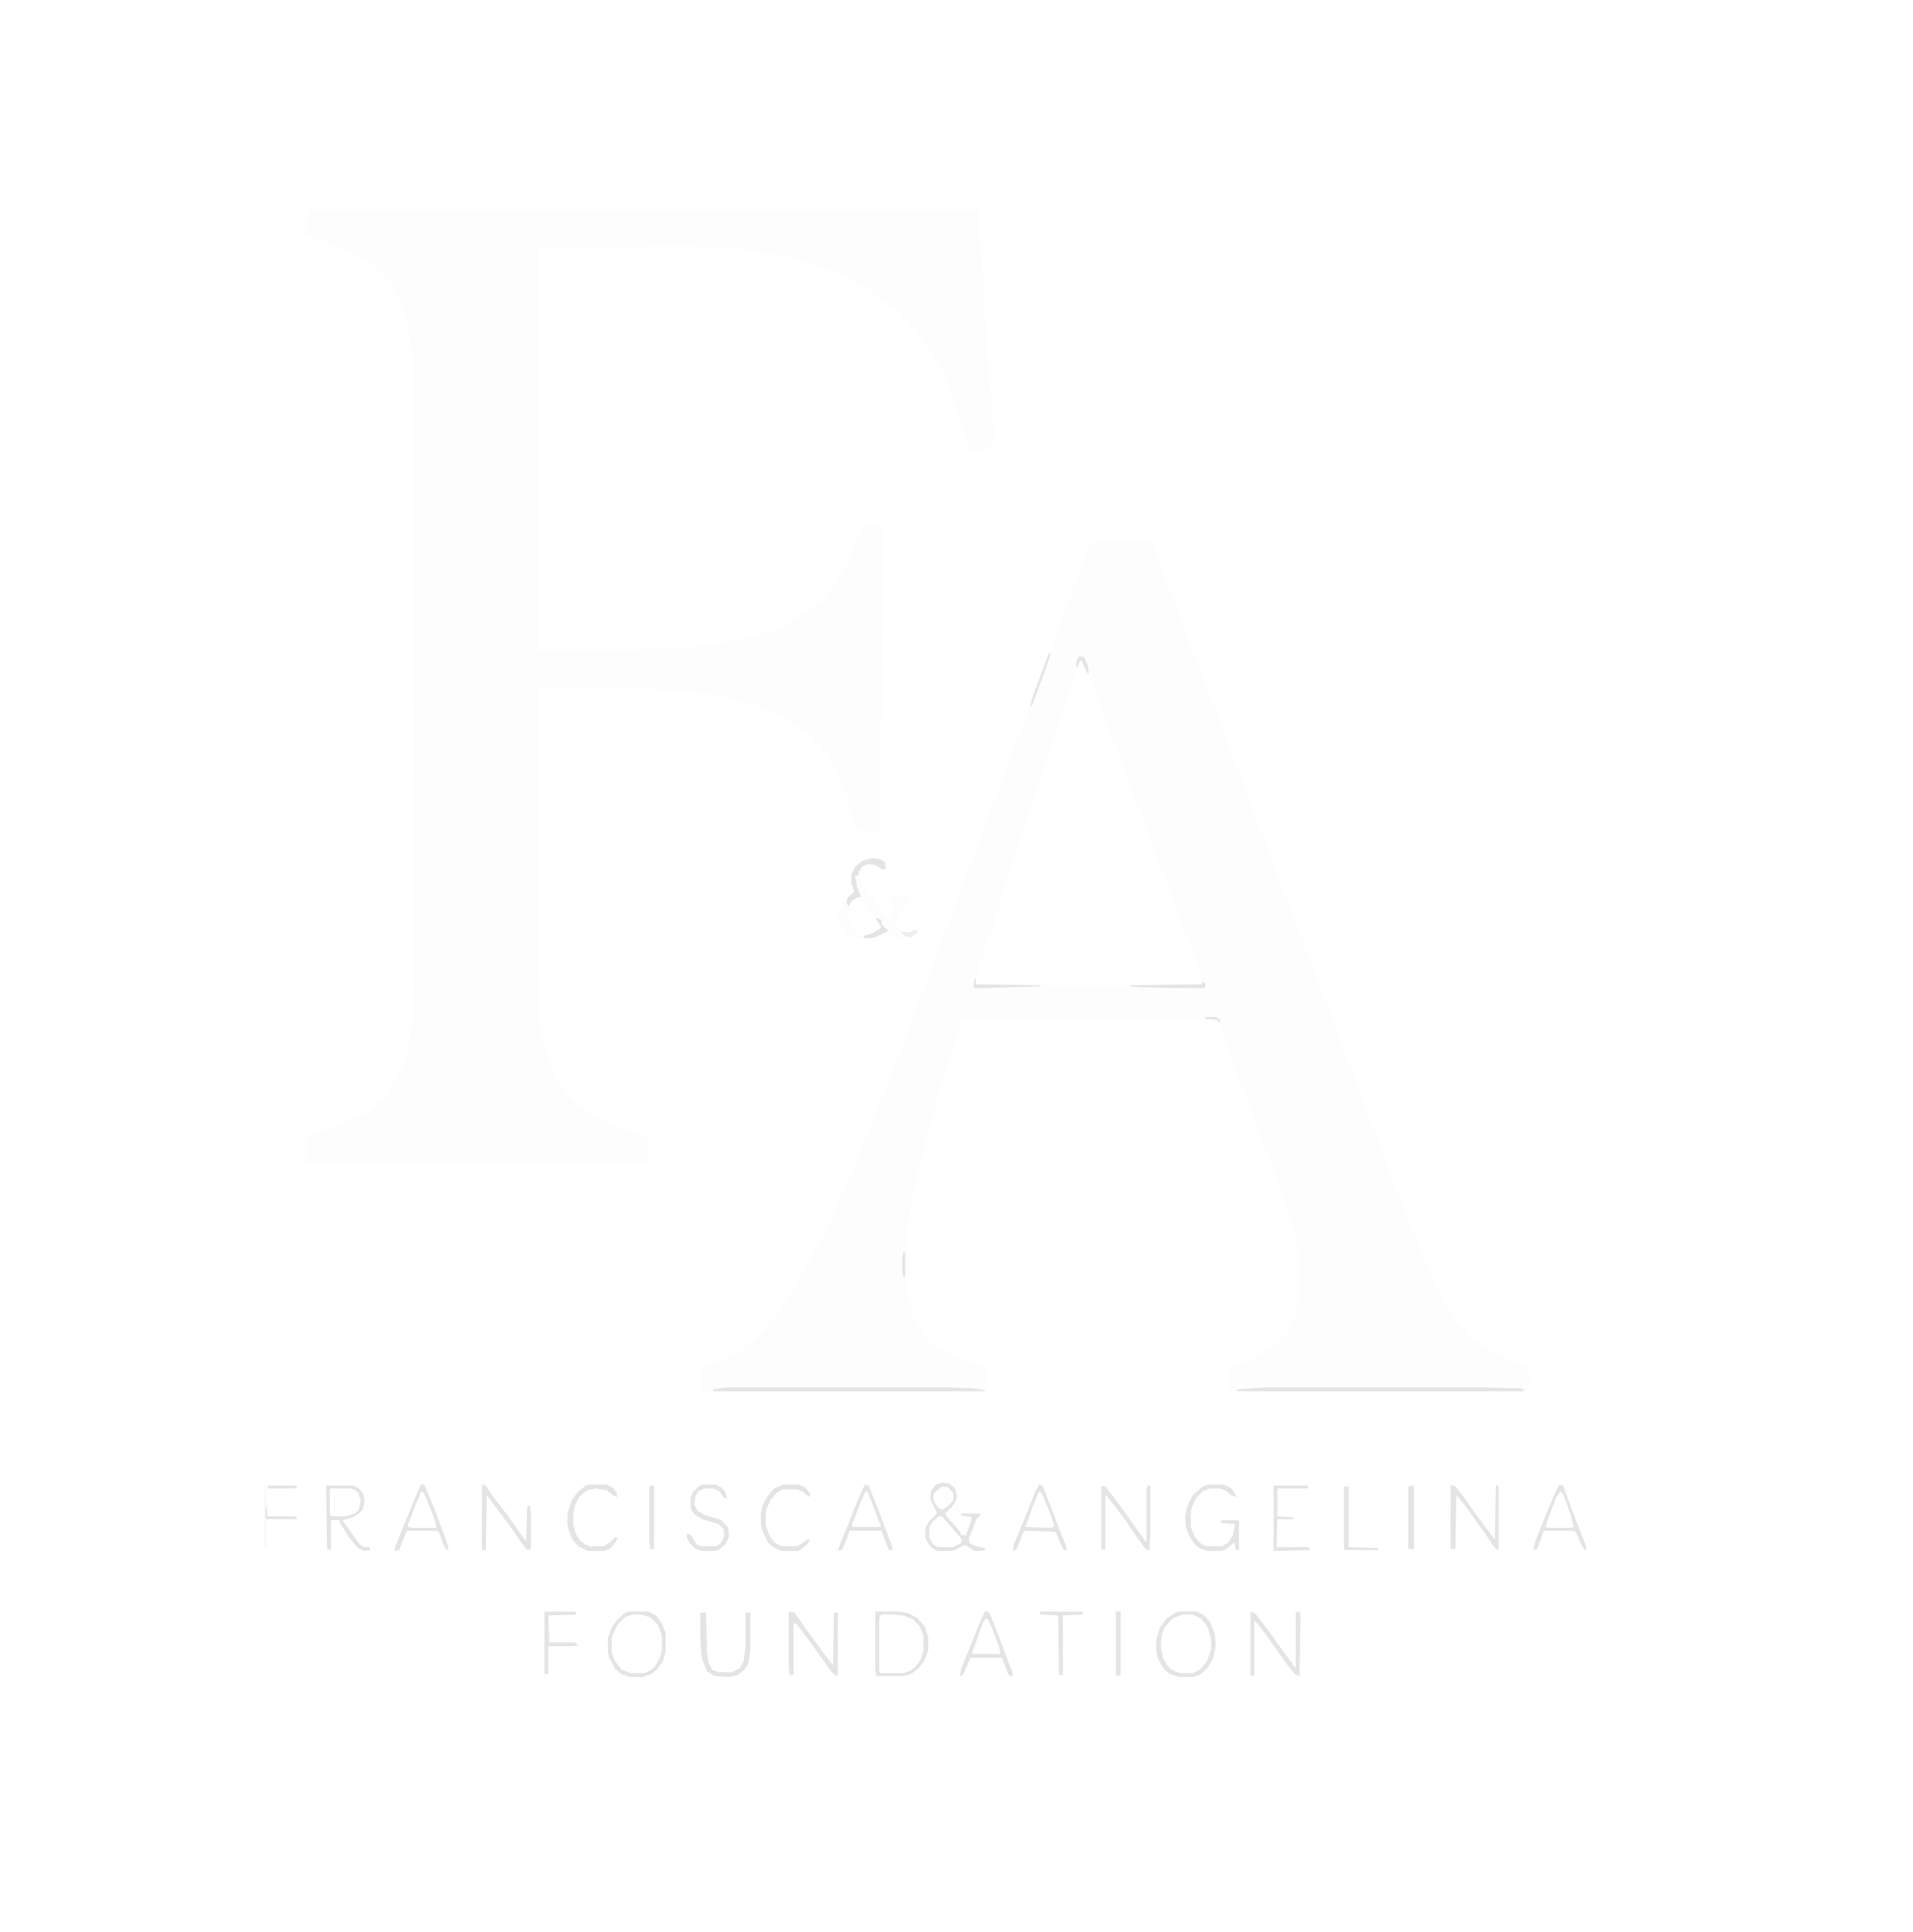
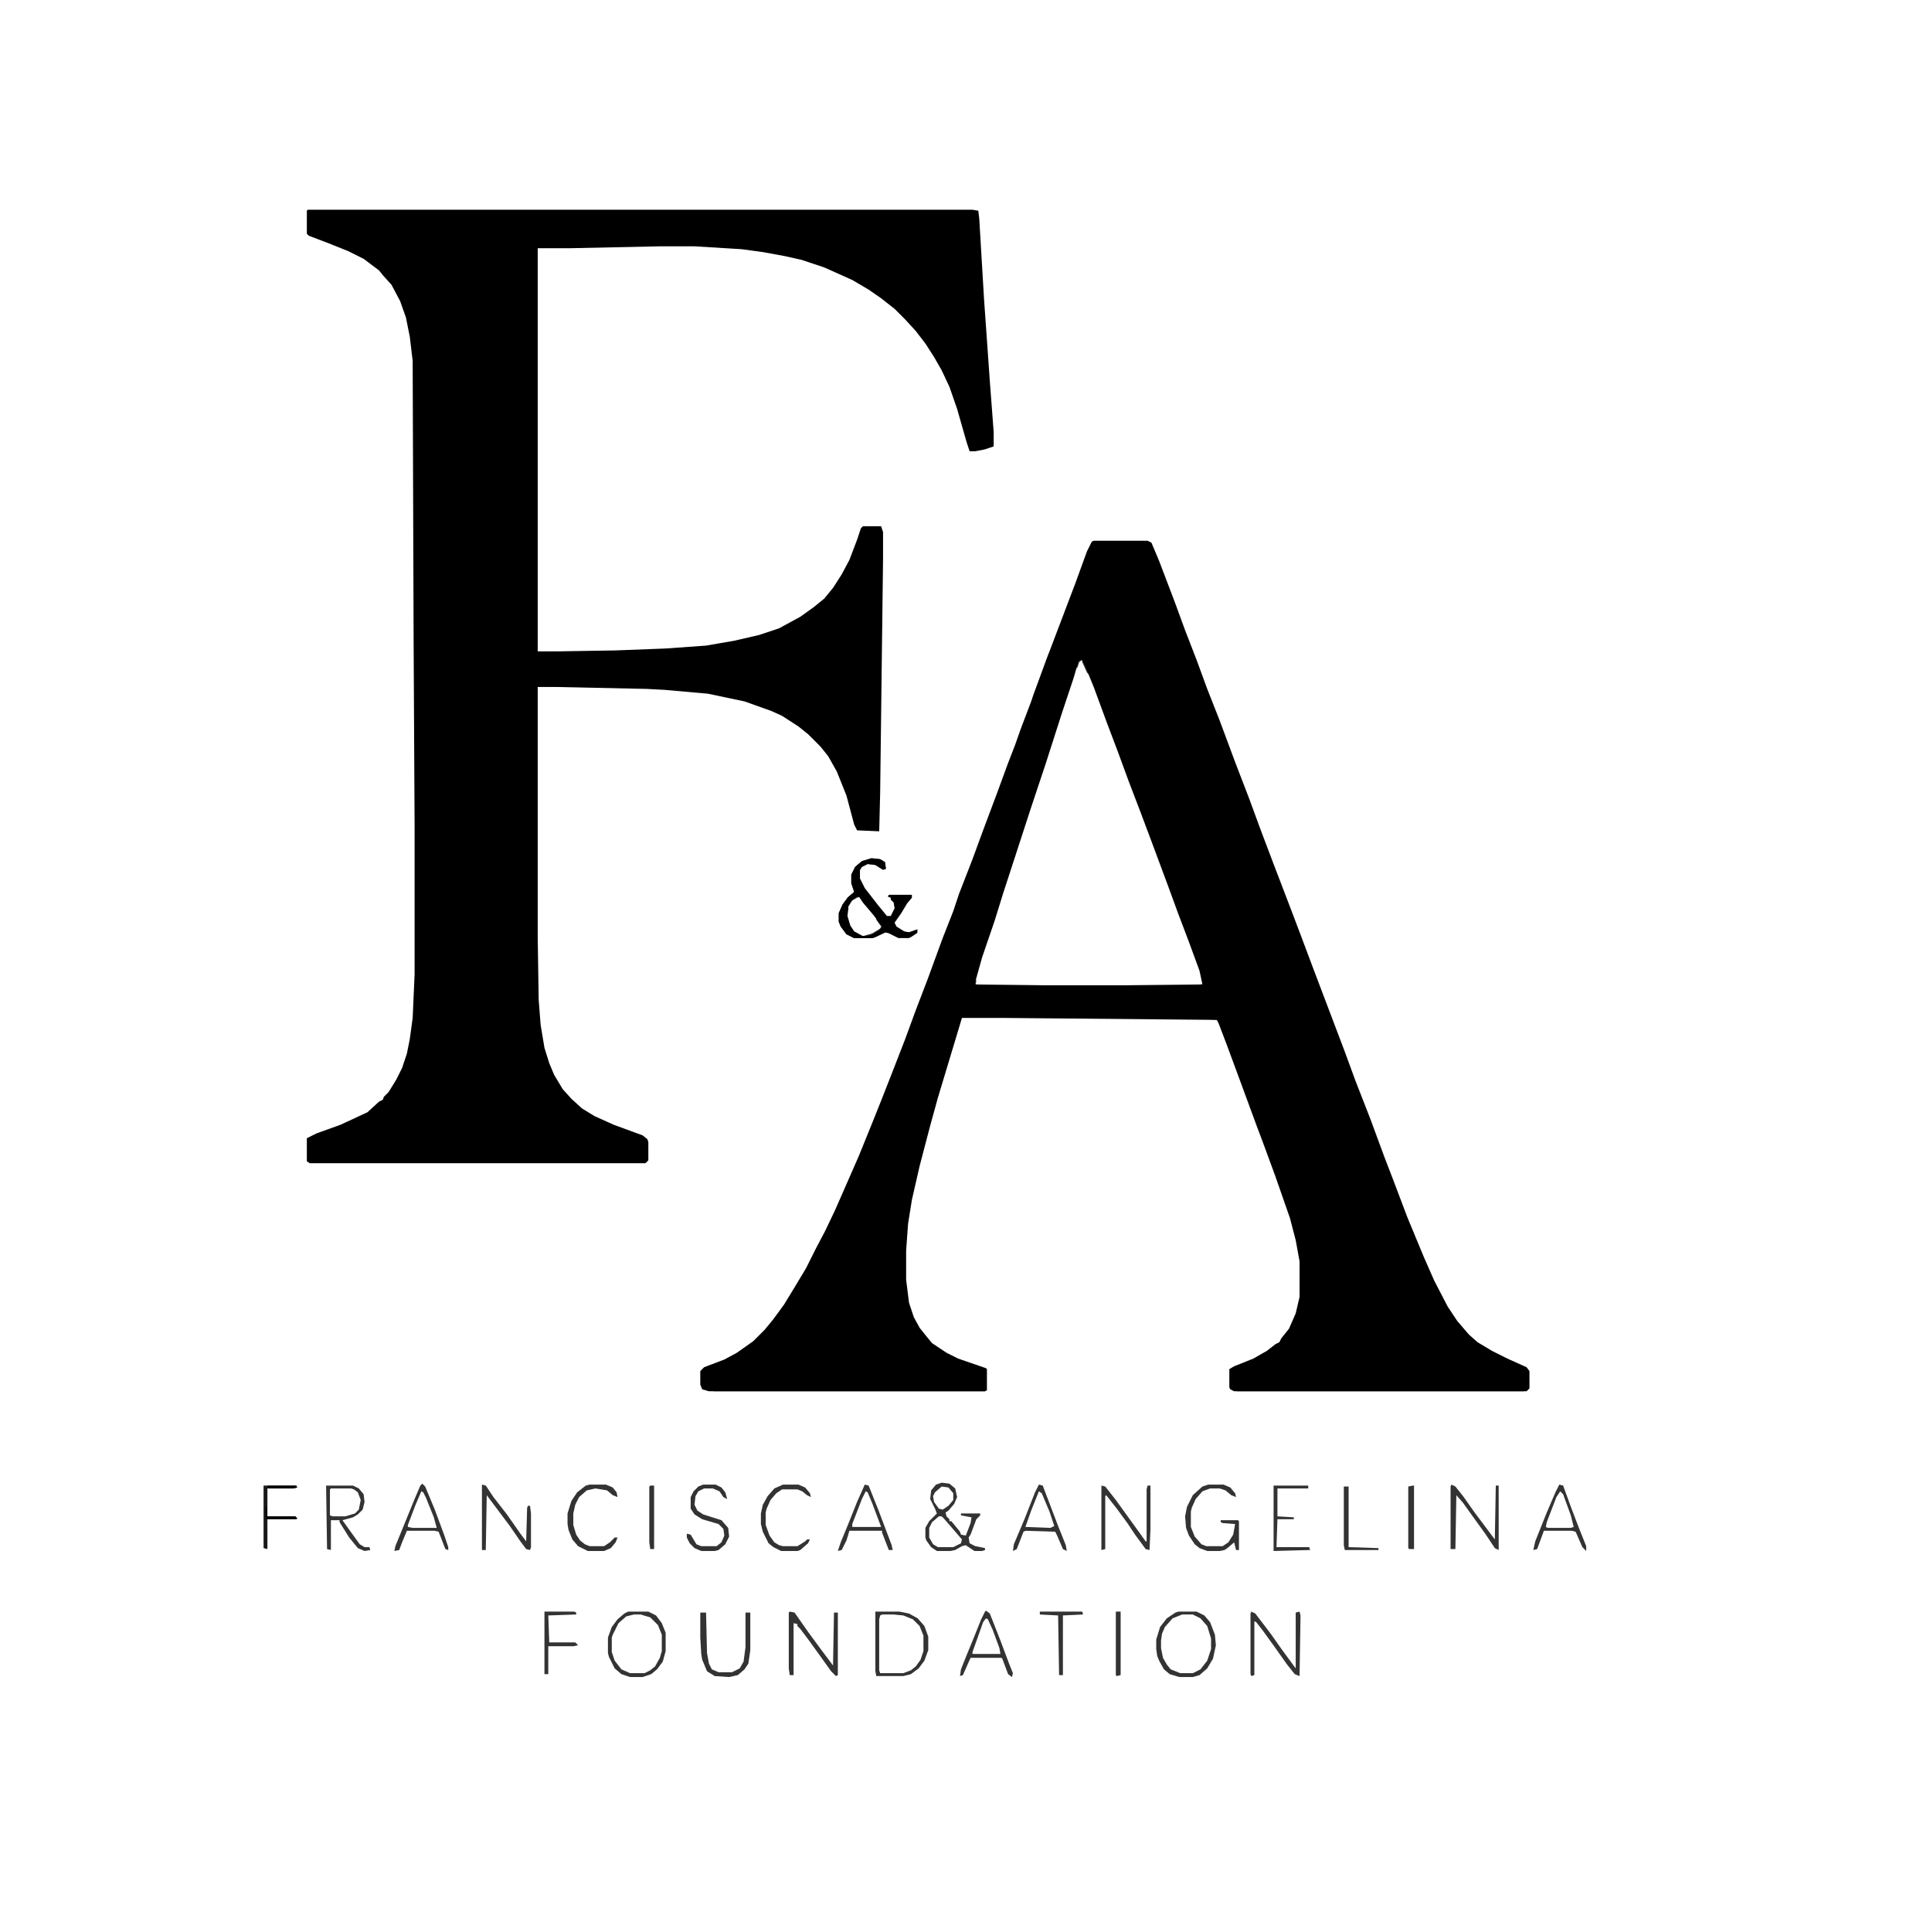
- <svg xmlns="http://www.w3.org/2000/svg" version="1.1" viewBox="0 0 1988 2008" width="497" height="502">
-   <path transform="translate(320,218)" d="m0 0h691l6 1 1 8 5 84 6 85 4 53v15l-9 3-10 2h-6l-3-9-10-35-8-23-8-17-8-14-9-14-10-13-11-12-11-11-14-11-13-9-17-10-29-13-24-8-18-4-22-4-22-3-49-3h-36l-94 2h-33v419h20l61-1 52-2 42-3 29-5 26-6 21-7 22-12 14-10 11-9 9-11 9-14 8-15 8-21 4-12 2-2h19l2 6v28l-3 243-1 40-23-1-3-6-8-30-10-25-9-16-8-10-13-13-10-8-17-11-11-5-28-10-38-8-45-4-19-1-94-2h-19v260l1 65 2 26 4 24 5 16 5 12 9 15 9 10 11 10 13 8 20 9 30 11 5 4 1 3v19l-3 3h-349l-3-2v-24l10-5 25-9 28-13 12-11 4-2 1-3 5-5 8-13 6-12 5-15 3-15 3-22 2-45v-156l-1-188-1-294-3-25-4-20-6-17-9-17-9-10-4-5-16-12-16-8-20-8-21-8-2-2v-24z" fill="#FDFDFD" />
-   <path transform="translate(1137,562)" d="m0 0h56l4 2 8 19 16 42 11 30 12 31 11 30 13 33 16 43 15 39 11 30 14 37 18 47 11 29 12 32 33 87 11 30 16 41 14 38 10 26 14 37 17 41 11 25 14 27 10 15 12 14 9 8 15 9 16 8 20 9 3 4v18l-3 3h-304l-4-2-1-2v-19l5-3 20-8 14-8 9-7 4-2 2-4 8-10 7-16 4-17v-37l-4-22-6-23-15-43-11-30-9-24-21-57-10-27-8-21-2-4-219-2h-46l-3 10-22 73-8 29-11 42-8 35-4 25-2 28v30l3 24 5 15 6 11 8 10 5 6 15 10 12 6 29 10 1 1v22l-2 1h-287l-7-2-2-5v-14l4-4 21-8 13-7 17-12 12-12 9-11 11-15 11-18 12-20 10-20 10-19 10-21 11-25 14-32 15-37 8-20 11-28 14-36 11-30 13-34 15-41 11-28 6-18 14-36 11-30 15-40 11-30 7-18 6-17 11-29 16-44 11-29 19-50 12-33 5-10zm-14 124-2 2-5 17-12 36-17 53-15 45-14 43-15 46-9 29-13 38-7 25v3l3 1h230l3-1-3-14-11-30-11-29-11-30-16-43-12-32-13-34-11-30-11-29-14-38-9-22-3-6z" fill="#FDFDFD" />
-   <path transform="translate(906,892)" d="m0 0 9 1 5 3 1 7-3 1-8-5-8-1-6 3-2 3v9l5 10 14 18 9 11h4l4-8-1-6-3-3v-2l-3-1 1-2h24v3l-5 6-6 10-7 10 2 4 8 5 5 1 9-3-1 4-8 5h-11l-10-5-4-1-10 5-3 1h-19l-8-4-6-8-2-5v-9l4-9 5-7 7-6-3-9v-9l4-8 7-6zm-15 40-6 4-4 8-1 8 3 10 5 7 8 4 9-1 9-5 3-4-9-12-11-13-4-6z" fill="#FDFDFD" />
-   <path transform="translate(1315,1442)" d="m0 0h230l35 1 4 1v2h-298l1-2z" fill="#E4E4E3" />
-   <path transform="translate(758,1442)" d="m0 0h229l25 1 12 2v1h-282l-1-2 7-1z" fill="#E4E4E3" />
-   <path transform="translate(979,1541)" d="m0 0 8 1 6 5 2 9-3 7-6 7-3 2 1 4 3 3v2h2l9 11 1 3 5 1 5-13 1-6-11-2v-2h20v2l-4 4-6 16-2 3 1 6 6 3 10 2v2l-3 1h-8l-9-6-4 1-7 4-5 1h-14l-6-4-5-7-1-3v-10l4-7 8-8-2-5-5-10 1-9 5-6zm0 4-7 6-2 4 1 6 5 7 4 1 6-4 5-6v-7l-5-6zm-3 31-7 6-3 6v10l4 7 5 3h16l8-4 1-4-12-14-7-8-2-2z" fill="#E4E4E3" />
-   <path transform="translate(1225,1675)" d="m0 0h19l8 4 6 7 5 13 1 11-3 14-6 10-8 7-7 2h-14l-10-3-6-5-5-9-2-5-1-7v-10l4-13 7-9 9-6zm4 3-10 4-8 9-3 7-1 7v8l2 10 4 7 4 5 10 4h13l8-4 7-9 4-12v-11l-4-13-7-8-8-4z" fill="#E4E4E3" />
-   <path transform="translate(821,1675)" d="m0 0 5 1 14 20 14 19 12 16 1-55h4v65l-2 1-5-5-10-14-13-18-9-12-3-3v-2l-4-1v54h-4l-1-7v-58z" fill="#E4E4E3" />
-   <path transform="translate(653,1675)" d="m0 0h21l8 4 6 8 4 10v19l-3 11-6 8-6 5-9 3h-13l-9-3-7-6-6-12-1-4v-16l4-11 6-8 7-6zm6 3-8 2-8 7-6 12-1 3v15l3 9 7 9 9 4h15l6-3 5-4 5-9 2-7v-17l-4-10-8-8-10-3z" fill="#E4E4E3" />
-   <path transform="translate(1301,1675)" d="m0 0 4 2 16 21 12 17 14 19v-58l4-1 1 4-1 63-5-2-8-10-12-17-13-18-7-9-2-1v56l-3 1-1-2v-63z" fill="#E4E4E3" />
-   <path transform="translate(910,1675)" d="m0 0h25l10 2 9 5 7 8 4 11v14l-4 11-6 8-8 6-8 2h-28l-1-5zm7 3-2 1-1 4v53l1 3h24l8-3 5-4 5-7 3-9v-16l-4-10-7-7-10-4-10-1z" fill="#E4E4E3" />
-   <path transform="translate(1509,1543)" d="m0 0 4 2 8 10 12 17 21 28 1-56h3v67l-4-2-10-15-13-18-10-14-7-8-1 56h-5v-65z" fill="#E4E4E3" />
-   <path transform="translate(1256,1543)" d="m0 0h16l7 3 5 6 1 4-5-2-6-5-6-2h-10l-8 3-7 8-4 9-1 4v16l4 10 7 8 5 2h17l6-4 5-8 2-11-13-1-2-1v-2h18l1 1v30h-3l-2-8-7 6-3 2-5 1h-13l-8-3-5-4-6-9-3-8-1-12 2-10 6-12 10-9z" fill="#E4E4E3" />
-   <path transform="translate(728,1676)" d="m0 0h6l1 42 2 11 3 6 7 3h14l8-4 4-7 2-15v-36h5v39l-2 14-4 6-7 6-9 2-15-1-8-5-5-12-1-6-1-17z" fill="#E4E4E3" />
-   <path transform="translate(1145,1544)" d="m0 0 4 1 11 14 26 36 5 7h1v-54l1-4h3v46l-1 21-4-1-11-15-8-12-11-15-11-14-1 1v55l-4 1z" fill="#E4E4E3" />
-   <path transform="translate(501,1543)" d="m0 0 4 1 8 12 14 18 14 20 6 8 1-35 1-2h2l1 8v35l-1 3-4-1-6-8-11-16-24-32-1 57h-4z" fill="#E4E4E3" />
-   <path transform="translate(339,1544)" d="m0 0h28l6 3 5 6 1 8-2 8-5 5-5 3-11 3 10 14 8 11 5 3h5l1 3-6 1-7-3-9-11-10-16v-2h-9v31l-4-1zm5 3-1 1v27l3 1h13l10-3 4-4 2-10-3-8-4-3-3-1z" fill="#E4E4E3" />
-   <path transform="translate(899,1543)" d="m0 0 4 1 10 25 14 37 1 5h-4l-7-18v-2h-34l-3 10-5 10-4 1 3-9 7-17 10-25zm1 7-4 8-10 26v3h30l-9-24-5-12z" fill="#E4E4E3" />
-   <path transform="translate(613,1543)" d="m0 0h17l7 3 4 5 1 5-5-2-6-5-12-2-9 2-8 7-4 8-2 9v12l3 10 4 6 5 4 5 2h15l6-4 5-5h3l-2 5-5 6-7 3h-17l-10-5-6-7-4-10-1-6v-11l4-13 6-9 9-7z" fill="#E4E4E3" />
-   <path transform="translate(1080,1543)" d="m0 0 4 1 16 42 8 20 1 6-4-2-6-14-2-4-31-1-2 1-7 18-4 2 1-7 11-26 11-28zm0 7-8 20-6 17 26 1 4-2-5-15-8-19z" fill="#E4E4E3" />
-   <path transform="translate(1025,1674)" d="m0 0 4 3 11 28 9 24 4 10-1 4-4-3-6-16-1-1h-32l-8 18-3 1 1-7 6-15 7-17 8-20 4-8zm0 8-3 4-6 17-5 14v2h29l-1-6-7-19-5-11z" fill="#E4E4E3" />
-   <path transform="translate(439,1542)" d="m0 0 3 3 10 24 10 27 4 12v3l-3-1-7-18-4-1h-29l-5 12-3 8-5 1 1-5 9-22 11-27 6-14zm-1 8-6 14-8 21v2l5 1h25l-3-11-8-20-3-6z" fill="#E4E4E3" />
-   <path transform="translate(731,1543)" d="m0 0h13l6 3 4 5 2 7-4-2-4-6-7-3h-9l-6 3-3 5-1 9 3 6 6 4 19 6 7 8 1 9-4 8-7 6-4 1h-14l-7-3-5-5-3-6v-4l4 1 6 10 5 2h16l5-4 3-7-1-7-5-5-17-5-8-5-4-6v-12l3-6 5-5z" fill="#E4E4E3" />
-   <path transform="translate(1621,1543)" d="m0 0 4 1 8 22 8 21 8 20v5l-4-4-7-16-4-1h-29l-7 19-4 1 2-9 12-30 9-21zm1 7-4 6-10 26-1 5 2 1h24l3-1-3-12-8-22z" fill="#E4E4E3" />
-   <path transform="translate(814,1543)" d="m0 0h16l7 3 5 6 1 4-4-2-5-4-5-2h-16l-6 4-6 7-4 9-1 4v13l4 11 5 7 5 3 4 1h15l8-5 2-2h3l-2 4-8 7-3 1h-17l-8-4-5-4-6-12-2-8v-11l2-9 5-9 7-8z" fill="#E4E4E3" />
-   <path transform="translate(566,1675)" d="m0 0h31l2 1v2l-29 1 1 28h27l3 3-5 1h-26v29h-4z" fill="#E4E4E3" />
-   <path transform="translate(1324,1544)" d="m0 0h36v3h-32v29l17 1v2h-17l-1 29h34l1 3-38 1z" fill="#E4E4E3" />
-   <path transform="translate(274,1544)" d="m0 0h34l1 2-4 1h-27v29h29l2 2-1 1h-30v31l-4-1z" fill="#FBFBFB" />
-   <path transform="translate(1081,1675)" d="m0 0h44l1 3-21 1v62h-4l-1-62-19-1z" fill="#E4E4E3" />
-   <path transform="translate(1397,1545)" d="m0 0h5v63l31 1v2h-35l-1-5z" fill="#E4E4E3" />
-   <path transform="translate(906,892)" d="m0 0 9 1 5 3 1 7-3 1-8-5-8-1-6 3-3 5-1 4h-3l2 12 4 10-4 1-5 3-4 6-2-2 1-7 7-6-3-9v-9l4-8 7-6z" fill="#E4E4E3" />
-   <path transform="translate(1469,1544)" d="m0 0h1v66h-5l-1-1v-64z" fill="#E4E4E3" />
-   <path transform="translate(1160,1675)" d="m0 0h5v66l-4 1-1-1z" fill="#E4E4E3" />
-   <path transform="translate(879,936)" d="m0 0 2 4 1 4-1 8 3 10 4 6 11 6v1h-11l-8-4-6-8-2-5v-9l4-9z" fill="#FDFDFD" />
-   <path transform="translate(676,1544)" d="m0 0h4v66h-4l-1-7v-58z" fill="#E4E4E3" />
-   <path transform="translate(1250,1020)" d="m0 0 3 2v4l-2 1h-28l-38-1-10-1v-1l75-1z" fill="#E4E4E3" />
-   <path transform="translate(1014,1016)" d="m0 0 1 4-1 3 68 1v1l-58 2h-10l-2-1 1-7z" fill="#E4E4E3" />
-   <path transform="translate(911,954)" d="m0 0 5 2 1 6h2v2l3 1 1 3-13 6-3 1h-8l-2-2 10-3 8-5 1-2-5-7z" fill="#E4E4E3" />
-   <path transform="translate(276,1566)" d="m0 0h1l1 10h29l2 2-1 1h-30l-2-1z" fill="#E4E4E3" />
-   <path transform="translate(1091,678)" d="m0 0 1 3-4 11-3 9-5 13-7 19-2 1 3-11 16-43z" fill="#E4E4E3" />
-   <path transform="translate(1122,682)" d="m0 0 5 1 4 9 1 9-2-2-5-11v-2l-3 2-2 6h-1v-7z" fill="#E4E4E3" />
-   <path transform="translate(278,1544)" d="m0 0h30l1 2-4 1h-26z" fill="#E4E4E3" />
-   <path transform="translate(939,1301)" d="m0 0 2 1v25h-2l-1-6v-13z" fill="#E4E4E3" />
-   <path transform="translate(953,966)" d="m0 0 1 3-7 5-6-1-5-5 9 1z" fill="#EDEDEC" />
-   <path transform="translate(1253,1057)" d="m0 0h11l5 3-1 3-3-3-12-1z" fill="#E4E4E3" />
+ <svg xmlns="http://www.w3.org/2000/svg" version="1.1" viewBox="0 0 1988 2008">
+   <path transform="translate(320,218)" d="m0 0h691l6 1 1 8 5 84 6 85 4 53v15l-9 3-10 2h-6l-3-9-10-35-8-23-8-17-8-14-9-14-10-13-11-12-11-11-14-11-13-9-17-10-29-13-24-8-18-4-22-4-22-3-49-3h-36l-94 2h-33v419h20l61-1 52-2 42-3 29-5 26-6 21-7 22-12 14-10 11-9 9-11 9-14 8-15 8-21 4-12 2-2h19l2 6v28l-3 243-1 40-23-1-3-6-8-30-10-25-9-16-8-10-13-13-10-8-17-11-11-5-28-10-38-8-45-4-19-1-94-2h-19v260l1 65 2 26 4 24 5 16 5 12 9 15 9 10 11 10 13 8 20 9 30 11 5 4 1 3v19l-3 3h-349l-3-2v-24l10-5 25-9 28-13 12-11 4-2 1-3 5-5 8-13 6-12 5-15 3-15 3-22 2-45v-156l-1-188-1-294-3-25-4-20-6-17-9-17-9-10-4-5-16-12-16-8-20-8-21-8-2-2v-24z" fill="currentColor" />
+   <path transform="translate(1137,562)" d="m0 0h56l4 2 8 19 16 42 11 30 12 31 11 30 13 33 16 43 15 39 11 30 14 37 18 47 11 29 12 32 33 87 11 30 16 41 14 38 10 26 14 37 17 41 11 25 14 27 10 15 12 14 9 8 15 9 16 8 20 9 3 4v18l-3 3h-304l-4-2-1-2v-19l5-3 20-8 14-8 9-7 4-2 2-4 8-10 7-16 4-17v-37l-4-22-6-23-15-43-11-30-9-24-21-57-10-27-8-21-2-4-219-2h-46l-3 10-22 73-8 29-11 42-8 35-4 25-2 28v30l3 24 5 15 6 11 8 10 5 6 15 10 12 6 29 10 1 1v22l-2 1h-287l-7-2-2-5v-14l4-4 21-8 13-7 17-12 12-12 9-11 11-15 11-18 12-20 10-20 10-19 10-21 11-25 14-32 15-37 8-20 11-28 14-36 11-30 13-34 15-41 11-28 6-18 14-36 11-30 15-40 11-30 7-18 6-17 11-29 16-44 11-29 19-50 12-33 5-10zm-14 124-2 2-5 17-12 36-17 53-15 45-14 43-15 46-9 29-13 38-7 25v3l3 1h230l3-1-3-14-11-30-11-29-11-30-16-43-12-32-13-34-11-30-11-29-14-38-9-22-3-6z" fill="currentColor" />
+   <path transform="translate(906,892)" d="m0 0 9 1 5 3 1 7-3 1-8-5-8-1-6 3-2 3v9l5 10 14 18 9 11h4l4-8-1-6-3-3v-2l-3-1 1-2h24v3l-5 6-6 10-7 10 2 4 8 5 5 1 9-3-1 4-8 5h-11l-10-5-4-1-10 5-3 1h-19l-8-4-6-8-2-5v-9l4-9 5-7 7-6-3-9v-9l4-8 7-6zm-15 40-6 4-4 8-1 8 3 10 5 7 8 4 9-1 9-5 3-4-9-12-11-13-4-6z" fill="currentColor" />
+   <path transform="translate(1315,1442)" d="m0 0h230l35 1 4 1v2h-298l1-2z" fill="currentColor" opacity="0.8" />
+   <path transform="translate(758,1442)" d="m0 0h229l25 1 12 2v1h-282l-1-2 7-1z" fill="currentColor" opacity="0.8" />
+   <path transform="translate(979,1541)" d="m0 0 8 1 6 5 2 9-3 7-6 7-3 2 1 4 3 3v2h2l9 11 1 3 5 1 5-13 1-6-11-2v-2h20v2l-4 4-6 16-2 3 1 6 6 3 10 2v2l-3 1h-8l-9-6-4 1-7 4-5 1h-14l-6-4-5-7-1-3v-10l4-7 8-8-2-5-5-10 1-9 5-6zm0 4-7 6-2 4 1 6 5 7 4 1 6-4 5-6v-7l-5-6zm-3 31-7 6-3 6v10l4 7 5 3h16l8-4 1-4-12-14-7-8-2-2z" fill="currentColor" opacity="0.8" />
+   <path transform="translate(1225,1675)" d="m0 0h19l8 4 6 7 5 13 1 11-3 14-6 10-8 7-7 2h-14l-10-3-6-5-5-9-2-5-1-7v-10l4-13 7-9 9-6zm4 3-10 4-8 9-3 7-1 7v8l2 10 4 7 4 5 10 4h13l8-4 7-9 4-12v-11l-4-13-7-8-8-4z" fill="currentColor" opacity="0.8" />
+   <path transform="translate(821,1675)" d="m0 0 5 1 14 20 14 19 12 16 1-55h4v65l-2 1-5-5-10-14-13-18-9-12-3-3v-2l-4-1v54h-4l-1-7v-58z" fill="currentColor" opacity="0.8" />
+   <path transform="translate(653,1675)" d="m0 0h21l8 4 6 8 4 10v19l-3 11-6 8-6 5-9 3h-13l-9-3-7-6-6-12-1-4v-16l4-11 6-8 7-6zm6 3-8 2-8 7-6 12-1 3v15l3 9 7 9 9 4h15l6-3 5-4 5-9 2-7v-17l-4-10-8-8-10-3z" fill="currentColor" opacity="0.8" />
+   <path transform="translate(1301,1675)" d="m0 0 4 2 16 21 12 17 14 19v-58l4-1 1 4-1 63-5-2-8-10-12-17-13-18-7-9-2-1v56l-3 1-1-2v-63z" fill="currentColor" opacity="0.8" />
+   <path transform="translate(910,1675)" d="m0 0h25l10 2 9 5 7 8 4 11v14l-4 11-6 8-8 6-8 2h-28l-1-5zm7 3-2 1-1 4v53l1 3h24l8-3 5-4 5-7 3-9v-16l-4-10-7-7-10-4-10-1z" fill="currentColor" opacity="0.8" />
+   <path transform="translate(1509,1543)" d="m0 0 4 2 8 10 12 17 21 28 1-56h3v67l-4-2-10-15-13-18-10-14-7-8-1 56h-5v-65z" fill="currentColor" opacity="0.8" />
+   <path transform="translate(1256,1543)" d="m0 0h16l7 3 5 6 1 4-5-2-6-5-6-2h-10l-8 3-7 8-4 9-1 4v16l4 10 7 8 5 2h17l6-4 5-8 2-11-13-1-2-1v-2h18l1 1v30h-3l-2-8-7 6-3 2-5 1h-13l-8-3-5-4-6-9-3-8-1-12 2-10 6-12 10-9z" fill="currentColor" opacity="0.8" />
+   <path transform="translate(728,1676)" d="m0 0h6l1 42 2 11 3 6 7 3h14l8-4 4-7 2-15v-36h5v39l-2 14-4 6-7 6-9 2-15-1-8-5-5-12-1-6-1-17z" fill="currentColor" opacity="0.8" />
+   <path transform="translate(1145,1544)" d="m0 0 4 1 11 14 26 36 5 7h1v-54l1-4h3v46l-1 21-4-1-11-15-8-12-11-15-11-14-1 1v55l-4 1z" fill="currentColor" opacity="0.8" />
+   <path transform="translate(501,1543)" d="m0 0 4 1 8 12 14 18 14 20 6 8 1-35 1-2h2l1 8v35l-1 3-4-1-6-8-11-16-24-32-1 57h-4z" fill="currentColor" opacity="0.8" />
+   <path transform="translate(339,1544)" d="m0 0h28l6 3 5 6 1 8-2 8-5 5-5 3-11 3 10 14 8 11 5 3h5l1 3-6 1-7-3-9-11-10-16v-2h-9v31l-4-1zm5 3-1 1v27l3 1h13l10-3 4-4 2-10-3-8-4-3-3-1z" fill="currentColor" opacity="0.8" />
+   <path transform="translate(899,1543)" d="m0 0 4 1 10 25 14 37 1 5h-4l-7-18v-2h-34l-3 10-5 10-4 1 3-9 7-17 10-25zm1 7-4 8-10 26v3h30l-9-24-5-12z" fill="currentColor" opacity="0.8" />
+   <path transform="translate(613,1543)" d="m0 0h17l7 3 4 5 1 5-5-2-6-5-12-2-9 2-8 7-4 8-2 9v12l3 10 4 6 5 4 5 2h15l6-4 5-5h3l-2 5-5 6-7 3h-17l-10-5-6-7-4-10-1-6v-11l4-13 6-9 9-7z" fill="currentColor" opacity="0.8" />
+   <path transform="translate(1080,1543)" d="m0 0 4 1 16 42 8 20 1 6-4-2-6-14-2-4-31-1-2 1-7 18-4 2 1-7 11-26 11-28zm0 7-8 20-6 17 26 1 4-2-5-15-8-19z" fill="currentColor" opacity="0.8" />
+   <path transform="translate(1025,1674)" d="m0 0 4 3 11 28 9 24 4 10-1 4-4-3-6-16-1-1h-32l-8 18-3 1 1-7 6-15 7-17 8-20 4-8zm0 8-3 4-6 17-5 14v2h29l-1-6-7-19-5-11z" fill="currentColor" opacity="0.8" />
+   <path transform="translate(439,1542)" d="m0 0 3 3 10 24 10 27 4 12v3l-3-1-7-18-4-1h-29l-5 12-3 8-5 1 1-5 9-22 11-27 6-14zm-1 8-6 14-8 21v2l5 1h25l-3-11-8-20-3-6z" fill="currentColor" opacity="0.8" />
+   <path transform="translate(731,1543)" d="m0 0h13l6 3 4 5 2 7-4-2-4-6-7-3h-9l-6 3-3 5-1 9 3 6 6 4 19 6 7 8 1 9-4 8-7 6-4 1h-14l-7-3-5-5-3-6v-4l4 1 6 10 5 2h16l5-4 3-7-1-7-5-5-17-5-8-5-4-6v-12l3-6 5-5z" fill="currentColor" opacity="0.8" />
+   <path transform="translate(1621,1543)" d="m0 0 4 1 8 22 8 21 8 20v5l-4-4-7-16-4-1h-29l-7 19-4 1 2-9 12-30 9-21zm1 7-4 6-10 26-1 5 2 1h24l3-1-3-12-8-22z" fill="currentColor" opacity="0.8" />
+   <path transform="translate(814,1543)" d="m0 0h16l7 3 5 6 1 4-4-2-5-4-5-2h-16l-6 4-6 7-4 9-1 4v13l4 11 5 7 5 3 4 1h15l8-5 2-2h3l-2 4-8 7-3 1h-17l-8-4-5-4-6-12-2-8v-11l2-9 5-9 7-8z" fill="currentColor" opacity="0.8" />
+   <path transform="translate(566,1675)" d="m0 0h31l2 1v2l-29 1 1 28h27l3 3-5 1h-26v29h-4z" fill="currentColor" opacity="0.8" />
+   <path transform="translate(1324,1544)" d="m0 0h36v3h-32v29l17 1v2h-17l-1 29h34l1 3-38 1z" fill="currentColor" opacity="0.8" />
+   <path transform="translate(274,1544)" d="m0 0h34l1 2-4 1h-27v29h29l2 2-1 1h-30v31l-4-1z" fill="currentColor" opacity="0.9" />
+   <path transform="translate(1081,1675)" d="m0 0h44l1 3-21 1v62h-4l-1-62-19-1z" fill="currentColor" opacity="0.8" />
+   <path transform="translate(1397,1545)" d="m0 0h5v63l31 1v2h-35l-1-5z" fill="currentColor" opacity="0.8" />
+   <path transform="translate(906,892)" d="m0 0 9 1 5 3 1 7-3 1-8-5-8-1-6 3-3 5-1 4h-3l2 12 4 10-4 1-5 3-4 6-2-2 1-7 7-6-3-9v-9l4-8 7-6z" fill="currentColor" opacity="0.8" />
+   <path transform="translate(1469,1544)" d="m0 0h1v66h-5l-1-1v-64z" fill="currentColor" opacity="0.8" />
+   <path transform="translate(1160,1675)" d="m0 0h5v66l-4 1-1-1z" fill="currentColor" opacity="0.8" />
+   <path transform="translate(879,936)" d="m0 0 2 4 1 4-1 8 3 10 4 6 11 6v1h-11l-8-4-6-8-2-5v-9l4-9z" fill="currentColor" />
+   <path transform="translate(676,1544)" d="m0 0h4v66h-4l-1-7v-58z" fill="currentColor" opacity="0.8" />
+   <path transform="translate(1250,1020)" d="m0 0 3 2v4l-2 1h-28l-38-1-10-1v-1l75-1z" fill="currentColor" opacity="0.8" />
+   <path transform="translate(1014,1016)" d="m0 0 1 4-1 3 68 1v1l-58 2h-10l-2-1 1-7z" fill="currentColor" opacity="0.8" />
+   <path transform="translate(911,954)" d="m0 0 5 2 1 6h2v2l3 1 1 3-13 6-3 1h-8l-2-2 10-3 8-5 1-2-5-7z" fill="currentColor" opacity="0.8" />
+   <path transform="translate(276,1566)" d="m0 0h1l1 10h29l2 2-1 1h-30l-2-1z" fill="currentColor" opacity="0.8" />
+   <path transform="translate(1091,678)" d="m0 0 1 3-4 11-3 9-5 13-7 19-2 1 3-11 16-43z" fill="currentColor" opacity="0.8" />
+   <path transform="translate(1122,682)" d="m0 0 5 1 4 9 1 9-2-2-5-11v-2l-3 2-2 6h-1v-7z" fill="currentColor" opacity="0.8" />
+   <path transform="translate(278,1544)" d="m0 0h30l1 2-4 1h-26z" fill="currentColor" opacity="0.8" />
+   <path transform="translate(939,1301)" d="m0 0 2 1v25h-2l-1-6v-13z" fill="currentColor" opacity="0.8" />
+   <path transform="translate(953,966)" d="m0 0 1 3-7 5-6-1-5-5 9 1z" fill="currentColor" opacity="0.85" />
+   <path transform="translate(1253,1057)" d="m0 0h11l5 3-1 3-3-3-12-1z" fill="currentColor" opacity="0.8" />
</svg>
